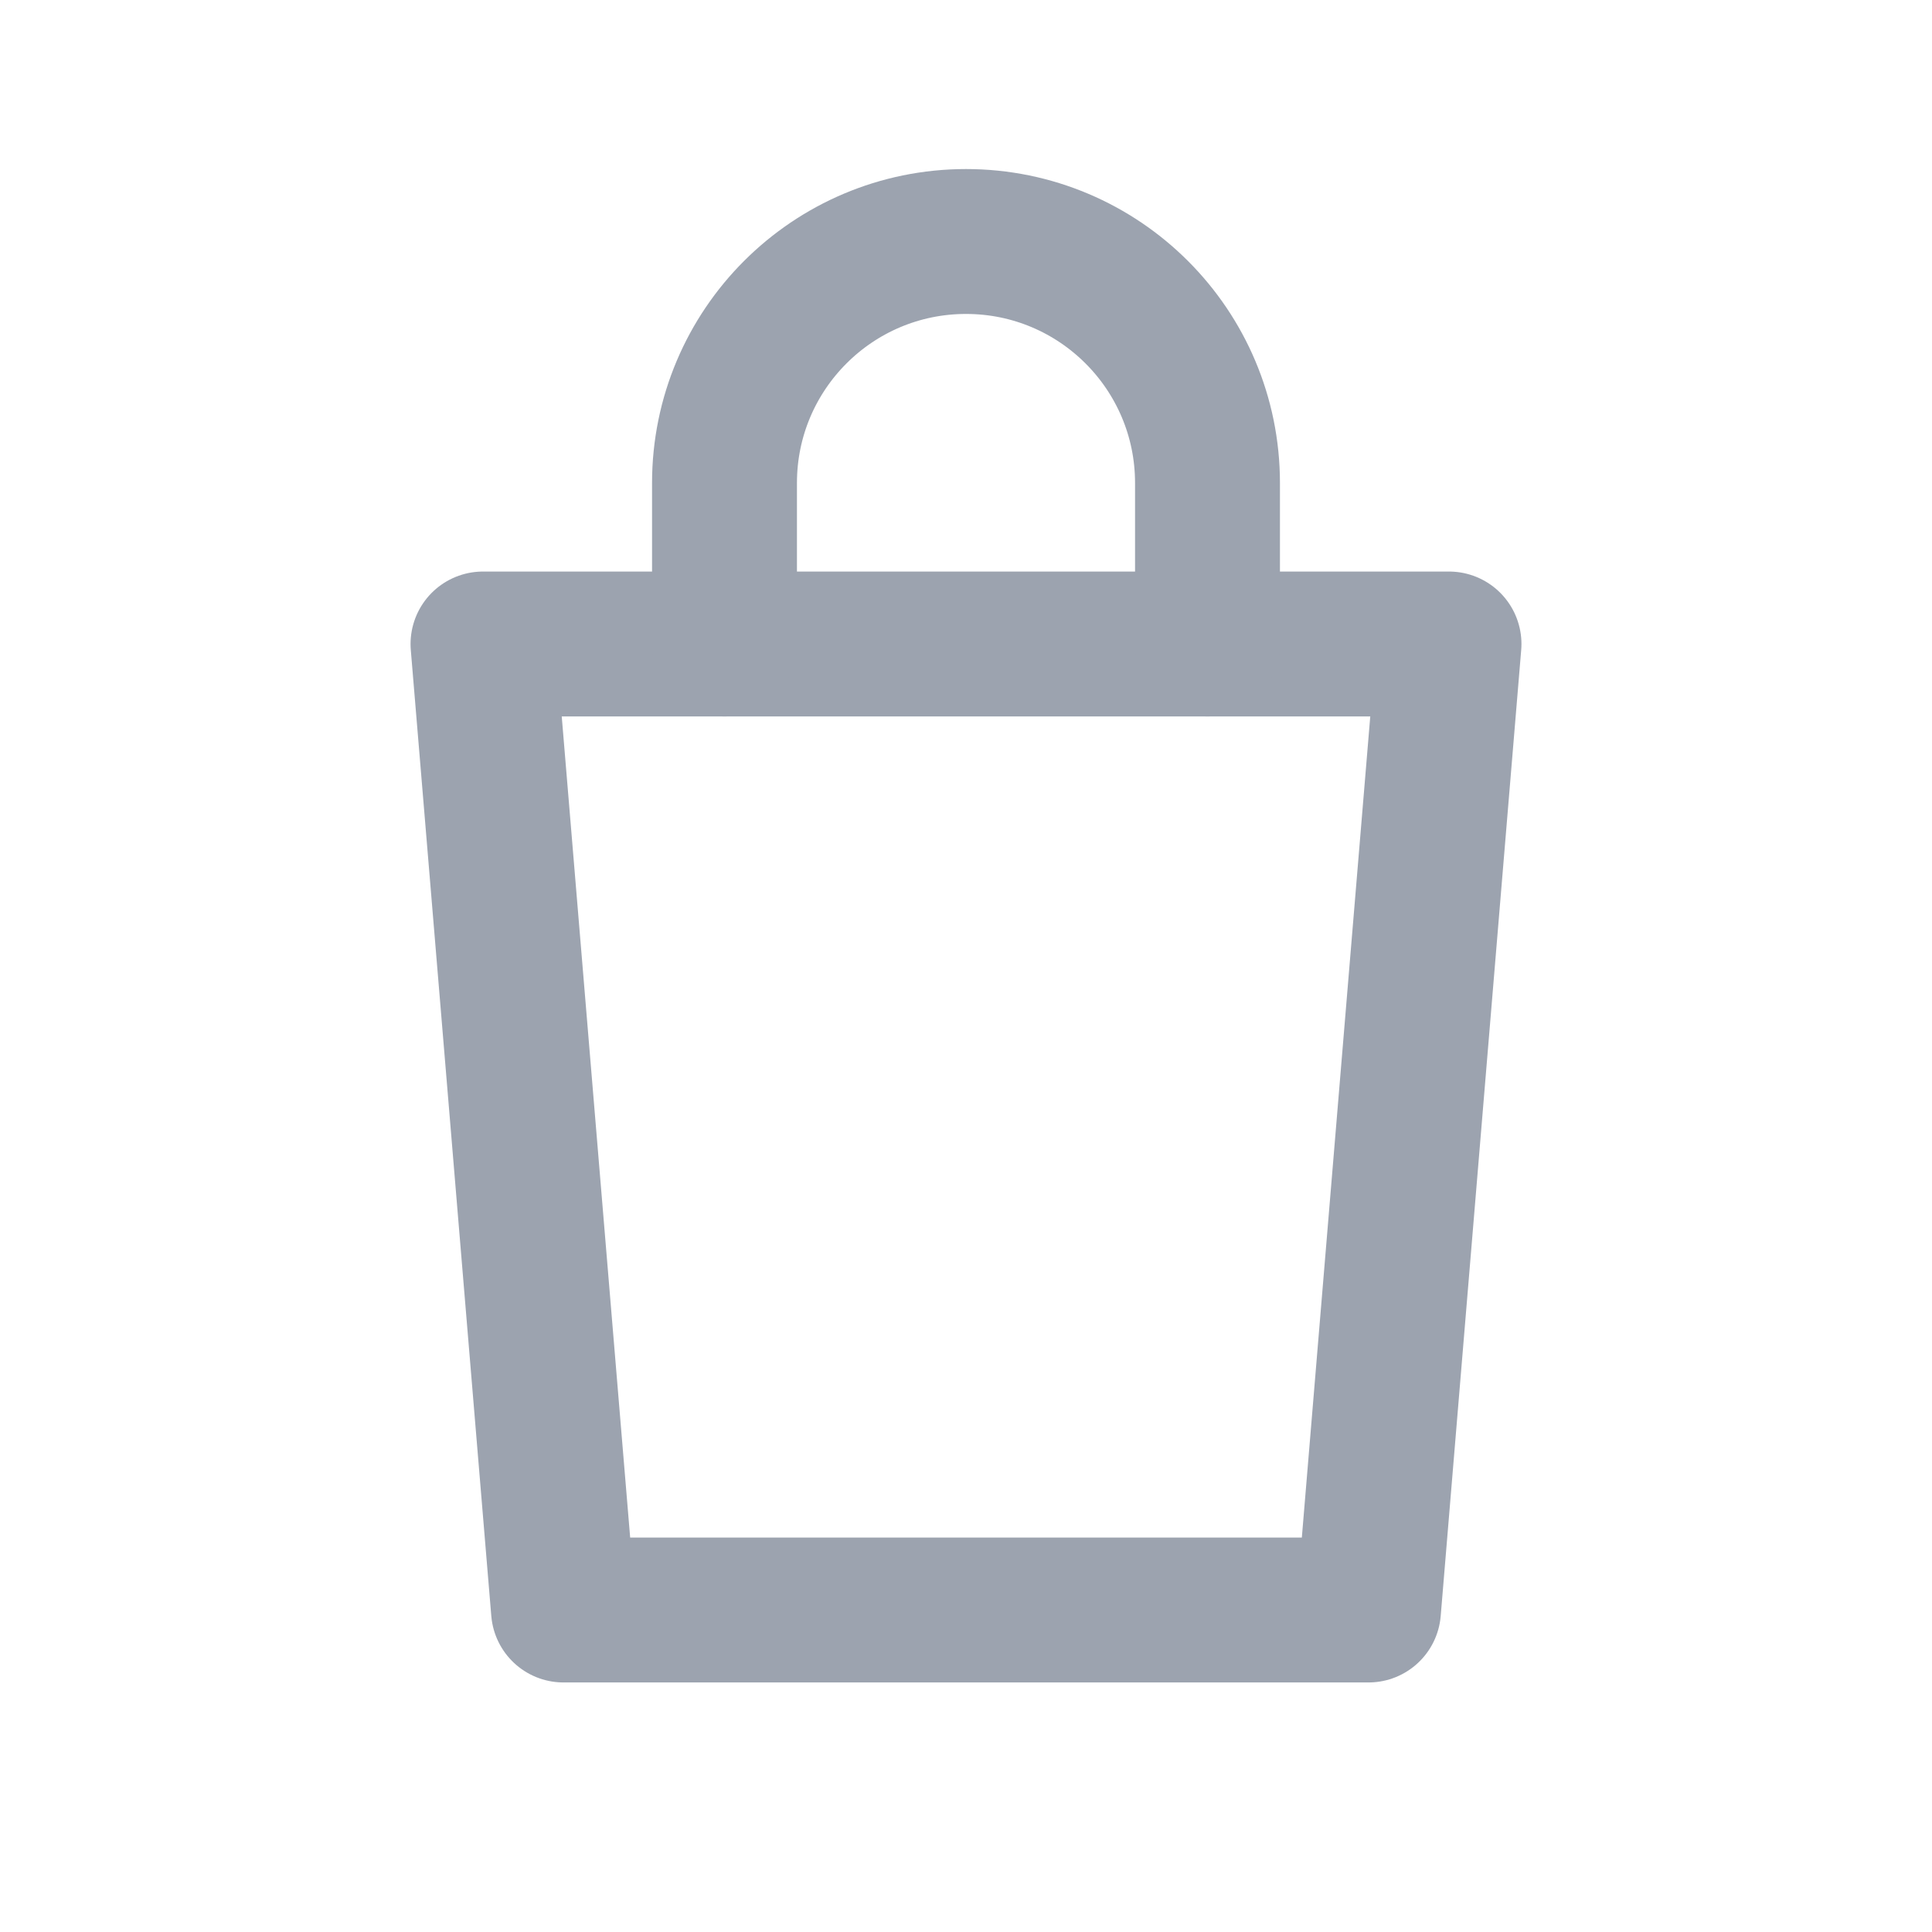
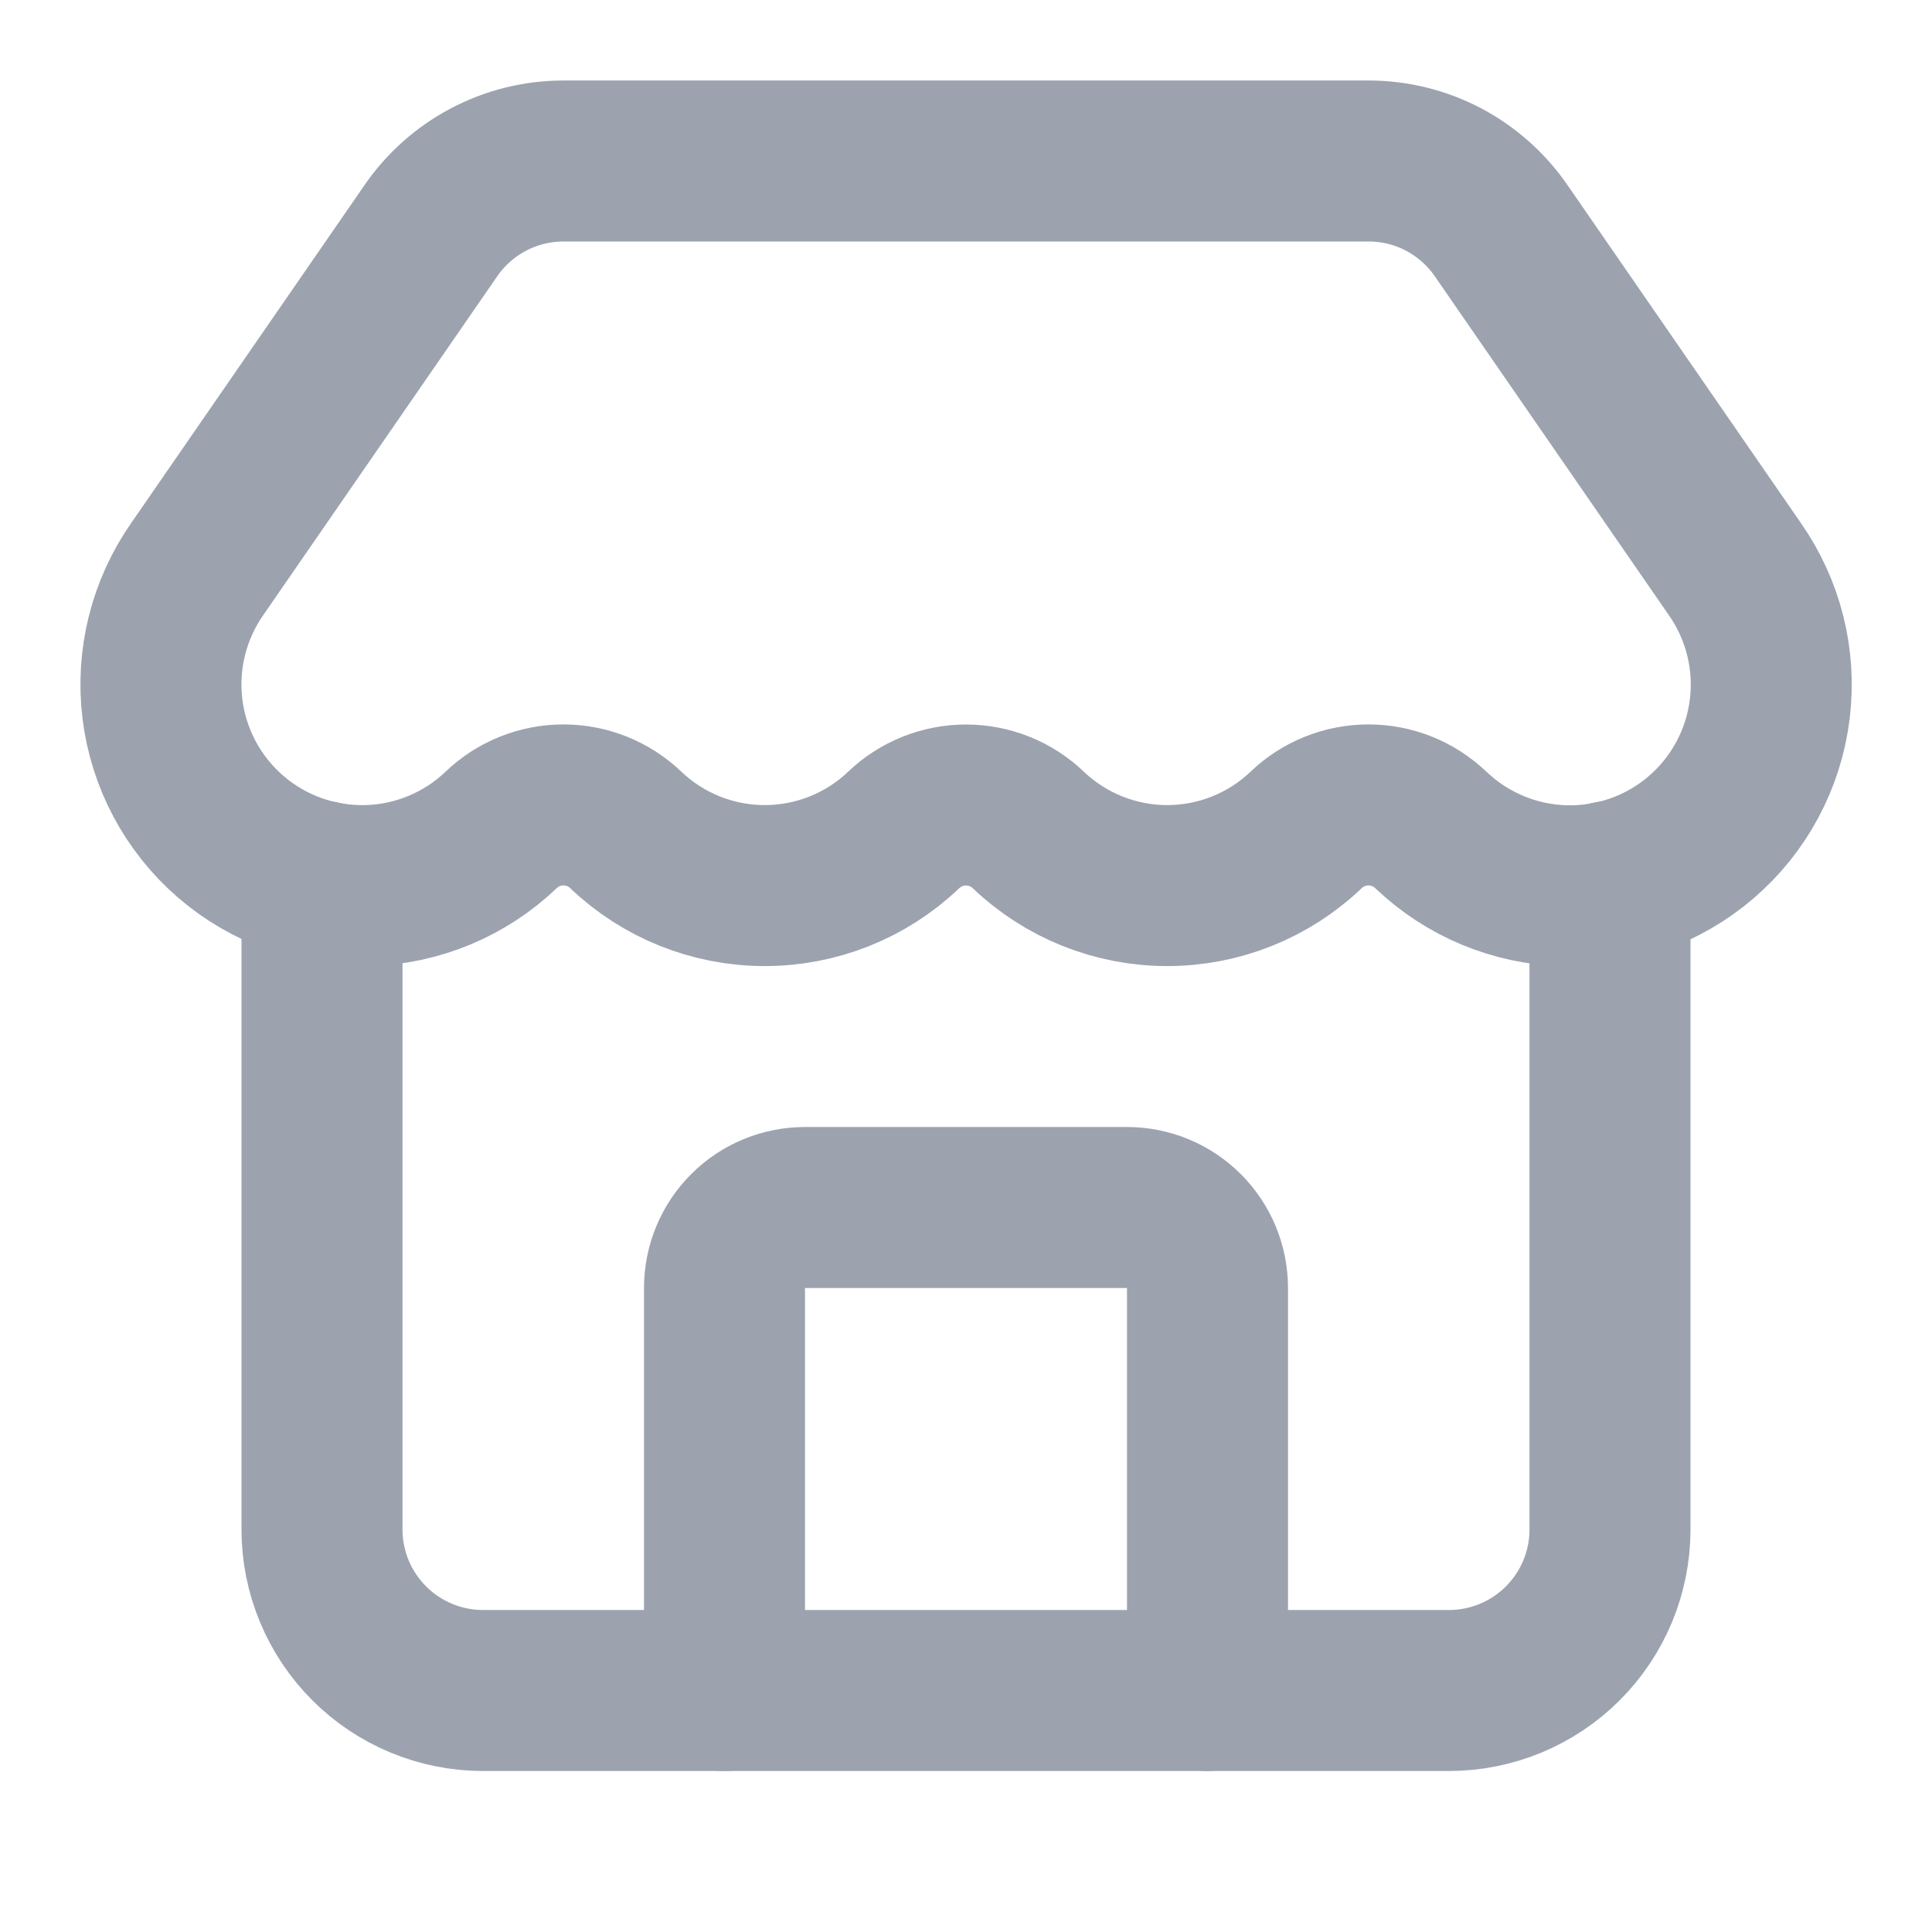
- <svg xmlns="http://www.w3.org/2000/svg" width="24" height="24" viewBox="0 0 24 24" fill="none" stroke="#9ca3af" stroke-width="1.8" stroke-linecap="round" stroke-linejoin="round">
-   <path d="M6 8h12l-1 12H7L6 8Z" />
-   <path d="M9 8V6a3 3 0 0 1 6 0v2" />
+ <svg xmlns="http://www.w3.org/2000/svg" width="24" height="24" viewBox="0 0 24 24" fill="none">
+   <path d="M15 21V16C15 15.735 14.895 15.48 14.707 15.293C14.52 15.105 14.265 15 14 15H10C9.735 15 9.48 15.105 9.293 15.293C9.105 15.48 9 15.735 9 16V21" stroke="#9CA3AF" stroke-width="2" stroke-linecap="round" stroke-linejoin="round" />
+   <path d="M17.774 10.31C17.566 10.11 17.288 9.999 17 9.999C16.711 9.999 16.433 10.11 16.225 10.31C15.76 10.754 15.142 11.001 14.499 11.001C13.857 11.001 13.239 10.754 12.774 10.31C12.566 10.111 12.288 10 12 10C11.712 10 11.434 10.111 11.226 10.31C10.761 10.754 10.143 11.001 9.5 11.001C8.857 11.001 8.239 10.754 7.774 10.31C7.565 10.11 7.288 9.999 6.999 9.999C6.711 9.999 6.433 10.11 6.225 10.31C5.776 10.739 5.183 10.985 4.563 11.001C3.942 11.016 3.338 10.801 2.867 10.395C2.397 9.99 2.094 9.424 2.018 8.808C1.942 8.192 2.098 7.57 2.455 7.062L5.344 2.878C5.527 2.608 5.774 2.386 6.063 2.233C6.351 2.08 6.673 2 7 2H17C17.326 2 17.647 2.079 17.935 2.231C18.223 2.384 18.469 2.604 18.653 2.873L21.548 7.065C21.905 7.573 22.061 8.196 21.984 8.812C21.908 9.429 21.604 9.995 21.133 10.4C20.662 10.805 20.057 11.02 19.436 11.003C18.815 10.986 18.223 10.739 17.774 10.309" stroke="#9CA3AF" stroke-width="2" stroke-linecap="round" stroke-linejoin="round" />
+   <path d="M4 10.95V19C4 19.53 4.211 20.039 4.586 20.414C4.961 20.789 5.47 21 6 21H18C18.53 21 19.039 20.789 19.414 20.414C19.789 20.039 20 19.53 20 19V10.95" stroke="#9CA3AF" stroke-width="2" stroke-linecap="round" stroke-linejoin="round" />
</svg>
